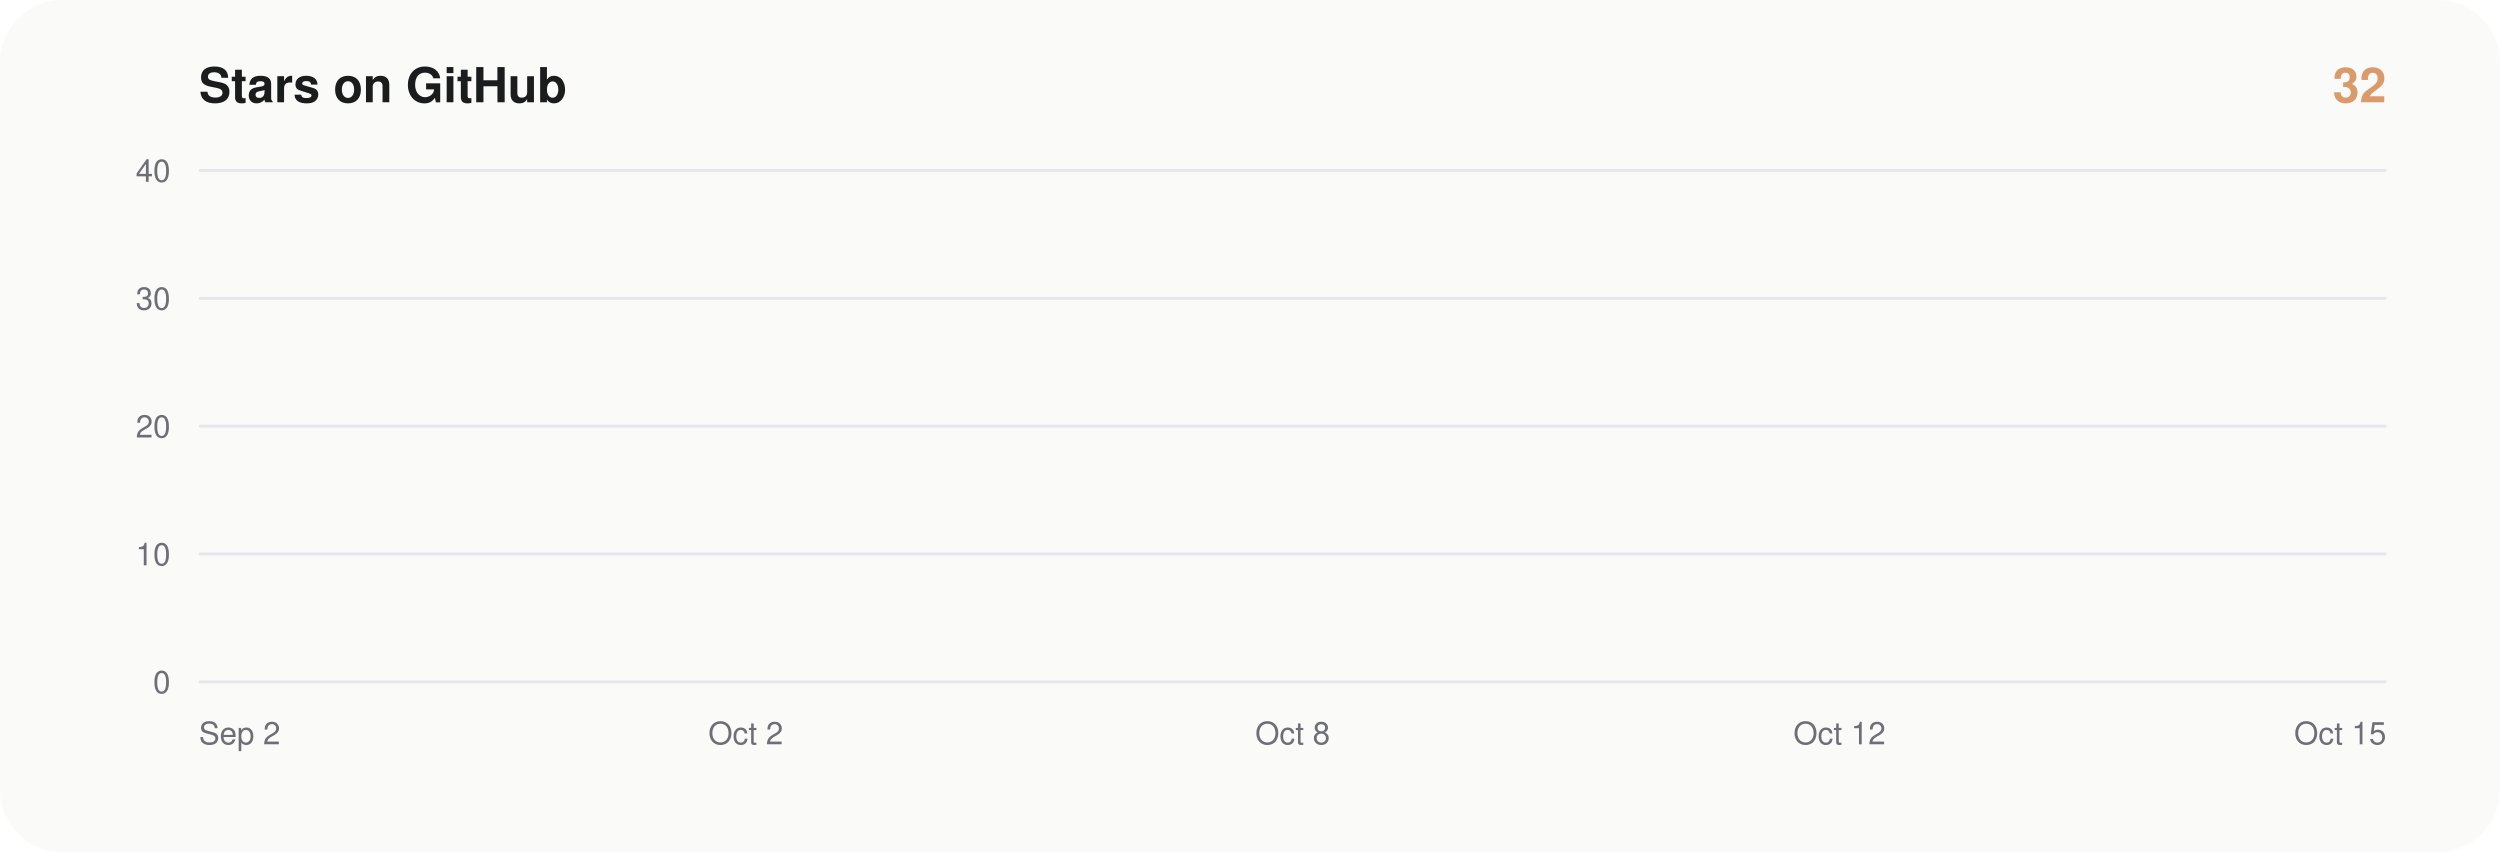
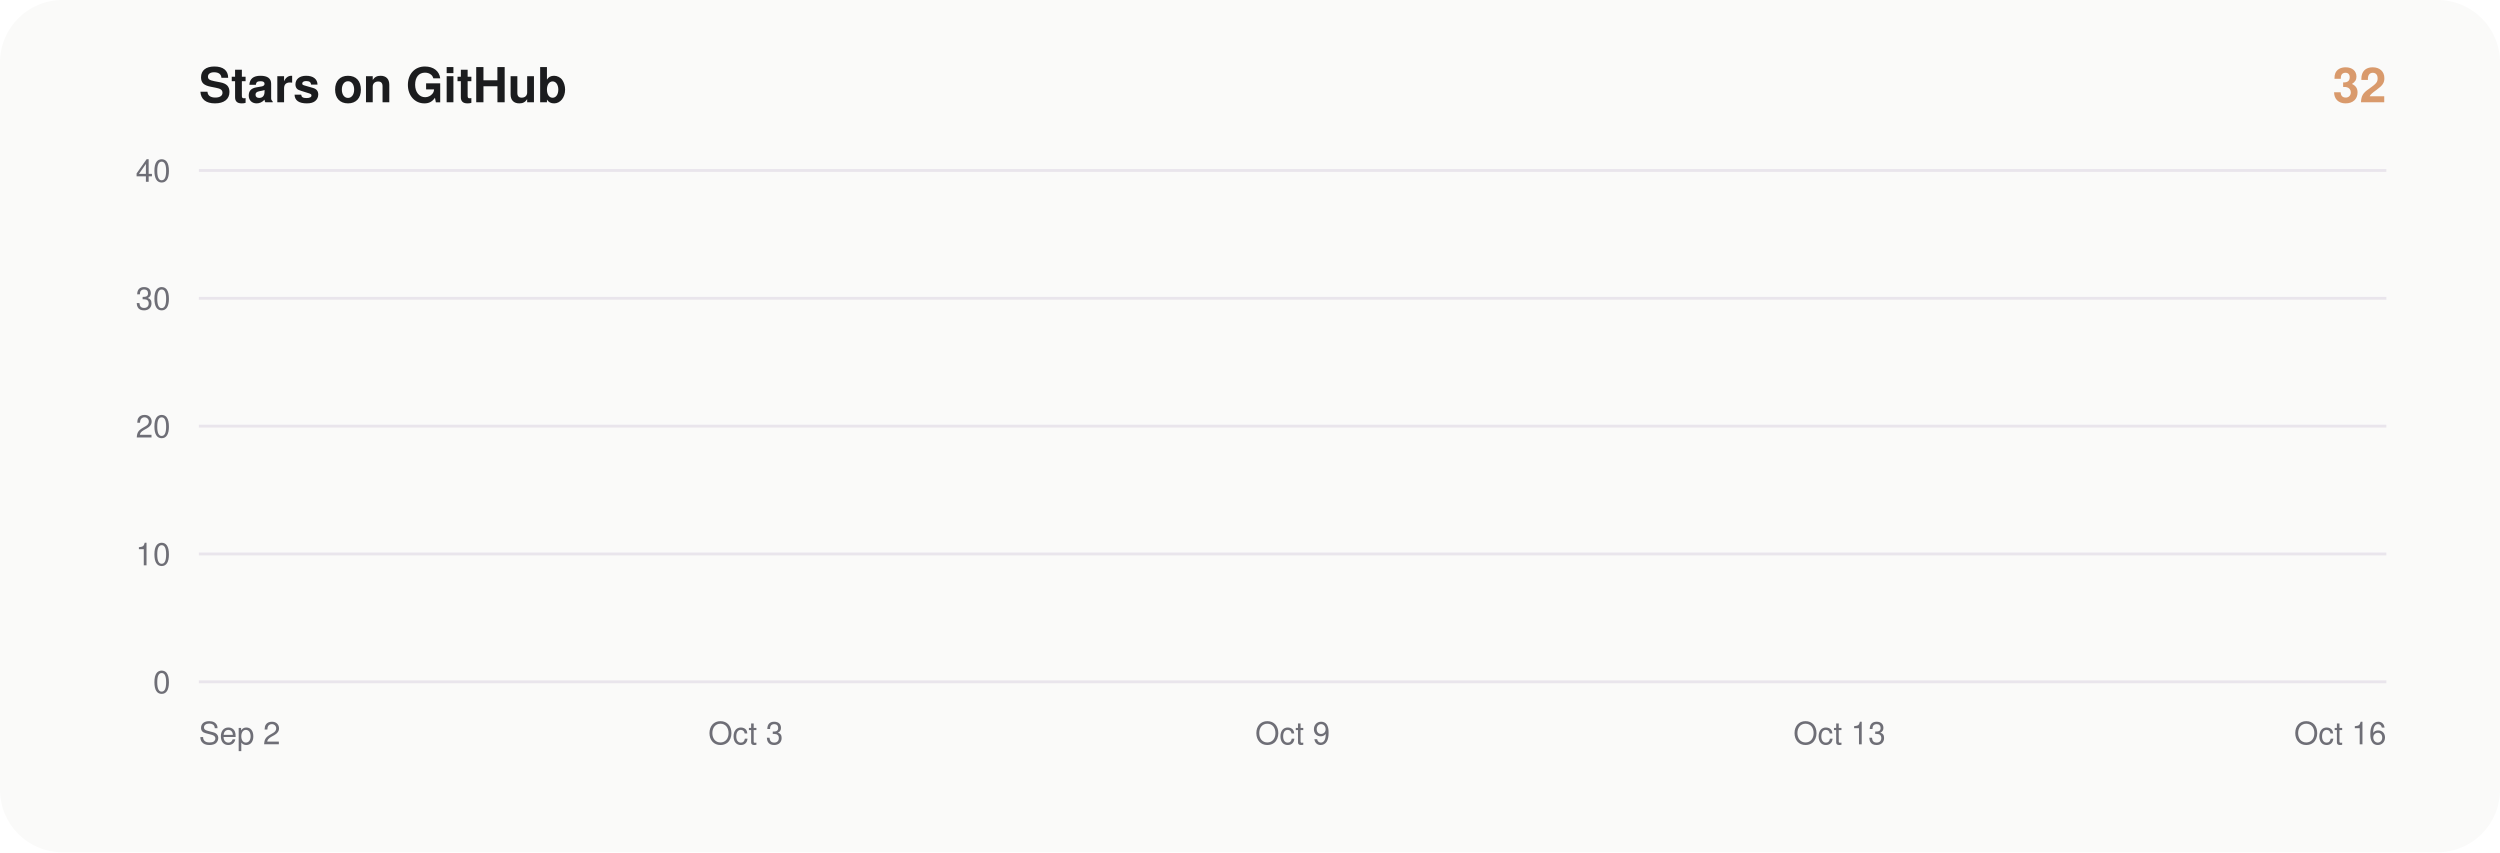
<svg xmlns="http://www.w3.org/2000/svg" width="880" height="300" viewBox="0 0 880 300">
  <style>text{font-family:-apple-system,Segoe UI,Helvetica,Arial,sans-serif}.l{stroke-dasharray:2400;stroke-dashoffset:2400;animation:d 1.6s cubic-bezier(.2,.8,.2,1) forwards}.a{opacity:0;animation:f .8s .6s ease forwards}@keyframes d{to{stroke-dashoffset:0}}@keyframes f{to{opacity:1}}@media (prefers-reduced-motion:reduce){.l{animation:none;stroke-dashoffset:0}.a{animation:none;opacity:1}}</style>
  <defs>
    <linearGradient id="g" x1="0" y1="0" x2="0" y2="1">
      <stop offset="0" stop-color="#D99A6C" stop-opacity=".28" />
      <stop offset="1" stop-color="#D99A6C" stop-opacity="0" />
    </linearGradient>
  </defs>
  <rect width="880" height="300" rx="22" fill="#FAFAF9" />
  <text x="70" y="36" font-size="17" font-weight="650" fill="#1B1C1E">Stars on GitHub</text>
  <text x="840" y="36" font-size="17" font-weight="650" fill="#D99A6C" text-anchor="end">32</text>
  <line x1="70" x2="840" y1="240.0" y2="240.0" stroke="#E9E5EC" />
  <text x="60" y="244.0" font-size="11" fill="#6E6E76" text-anchor="end">0</text>
  <line x1="70" x2="840" y1="195.0" y2="195.0" stroke="#E9E5EC" />
  <text x="60" y="199.0" font-size="11" fill="#6E6E76" text-anchor="end">10</text>
  <line x1="70" x2="840" y1="150.0" y2="150.0" stroke="#E9E5EC" />
  <text x="60" y="154.0" font-size="11" fill="#6E6E76" text-anchor="end">20</text>
  <line x1="70" x2="840" y1="105.0" y2="105.0" stroke="#E9E5EC" />
  <text x="60" y="109.0" font-size="11" fill="#6E6E76" text-anchor="end">30</text>
  <line x1="70" x2="840" y1="60.0" y2="60.0" stroke="#E9E5EC" />
  <text x="60" y="64.0" font-size="11" fill="#6E6E76" text-anchor="end">40</text>
  <text x="70.0" y="262" font-size="11" fill="#6E6E76" text-anchor="start">Sep 2</text>
-   <text x="262.5" y="262" font-size="11" fill="#6E6E76" text-anchor="middle">Oct 2</text>
-   <text x="455.0" y="262" font-size="11" fill="#6E6E76" text-anchor="middle">Oct 8</text>
-   <text x="647.5" y="262" font-size="11" fill="#6E6E76" text-anchor="middle">Oct 12</text>
-   <text x="840.0" y="262" font-size="11" fill="#6E6E76" text-anchor="end">Oct 15</text>
-   <path class="a" d="M70.0,240.0 H70.0 V235.5 H70.2 V231.0 H70.2 V226.5 H214.3 V222.0 H236.5 V217.5 H665.6 V213.0 H667.0 V208.5 H668.7 V204.0 H669.5 V199.5 H673.1 V195.0 H673.8 V190.5 H674.8 V186.0 H679.2 V181.5 H681.3 V177.0 H683.2 V172.5 H687.3 V168.0 H688.3 V163.5 H689.5 V159.0 H694.0 V154.5 H696.2 V150.0 H698.6 V145.5 H700.6 V141.0 H700.7 V136.5 H700.9 V132.0 H707.0 V127.5 H708.7 V123.0 H718.8 V118.5 H719.9 V114.0 H724.0 V109.5 H799.5 V105.0 H834.0 V100.5 H836.0 V96.0 H840.0 V240.0 Z" fill="url(#g)" />
-   <path class="l" d="M70.0,240.0 H70.0 V235.5 H70.2 V231.0 H70.2 V226.5 H214.3 V222.0 H236.5 V217.5 H665.6 V213.0 H667.0 V208.5 H668.7 V204.0 H669.5 V199.5 H673.1 V195.0 H673.8 V190.5 H674.8 V186.0 H679.2 V181.5 H681.3 V177.0 H683.2 V172.5 H687.3 V168.0 H688.3 V163.5 H689.5 V159.0 H694.0 V154.5 H696.2 V150.0 H698.6 V145.5 H700.6 V141.0 H700.7 V136.5 H700.9 V132.0 H707.0 V127.5 H708.7 V123.0 H718.8 V118.5 H719.9 V114.0 H724.0 V109.5 H799.5 V105.0 H834.0 V100.5 H836.0 V96.0 H840.0" fill="none" stroke="#D99A6C" stroke-width="2.5" stroke-linejoin="round" stroke-linecap="round" />
+   <text x="262.5" y="262" font-size="11" fill="#6E6E76" text-anchor="middle">Oct 3</text>
+   <text x="455.0" y="262" font-size="11" fill="#6E6E76" text-anchor="middle">Oct 9</text>
+   <text x="647.5" y="262" font-size="11" fill="#6E6E76" text-anchor="middle">Oct 13</text>
+   <text x="840.0" y="262" font-size="11" fill="#6E6E76" text-anchor="end">Oct 16</text>
+   <path class="a" d="M70.0,240.0 H70.0 V235.5 H70.2 V231.0 H70.2 V226.5 H201.8 V222.0 H222.1 V217.5 H614.0 V213.0 H615.2 V208.5 H616.8 V204.0 H617.5 V199.5 H620.8 V195.0 H621.4 V190.5 H622.4 V186.0 H626.4 V181.5 H628.3 V177.0 H630.0 V172.5 H633.8 V168.0 H634.6 V163.5 H635.8 V159.0 H639.8 V154.5 H641.8 V150.0 H644.1 V145.5 H645.9 V141.0 H646.0 V136.5 H646.2 V132.0 H651.8 V127.5 H653.3 V123.0 H662.5 V118.5 H663.5 V114.0 H667.3 V109.5 H736.2 V105.0 H767.7 V100.5 H769.5 V96.0 H840.0 V240.0 Z" fill="url(#g)" />
+   <path class="l" d="M70.0,240.0 H70.0 V235.5 H70.2 V231.0 H70.2 V226.5 H201.8 V222.0 H222.1 V217.5 H614.0 V213.0 H615.2 V208.5 H616.8 V204.0 H617.5 V199.5 H620.8 V195.0 H621.4 V190.5 H622.4 V186.0 H626.4 V181.5 H628.3 V177.0 H630.0 V172.5 H633.8 V168.0 H634.6 V163.5 H635.8 V159.0 H639.8 V154.5 H641.8 V150.0 H644.1 V145.5 H645.9 V141.0 H646.0 V136.5 H646.2 V132.0 H651.8 V127.5 H653.3 V123.0 H662.5 V118.5 H663.5 V114.0 H667.3 V109.5 H736.2 V105.0 H767.7 V100.5 H769.5 V96.0 H840.0" fill="none" stroke="#D99A6C" stroke-width="2.5" stroke-linejoin="round" stroke-linecap="round" />
  <circle class="a" cx="840.0" cy="96.0" r="4.5" fill="#D99A6C" />
</svg>
